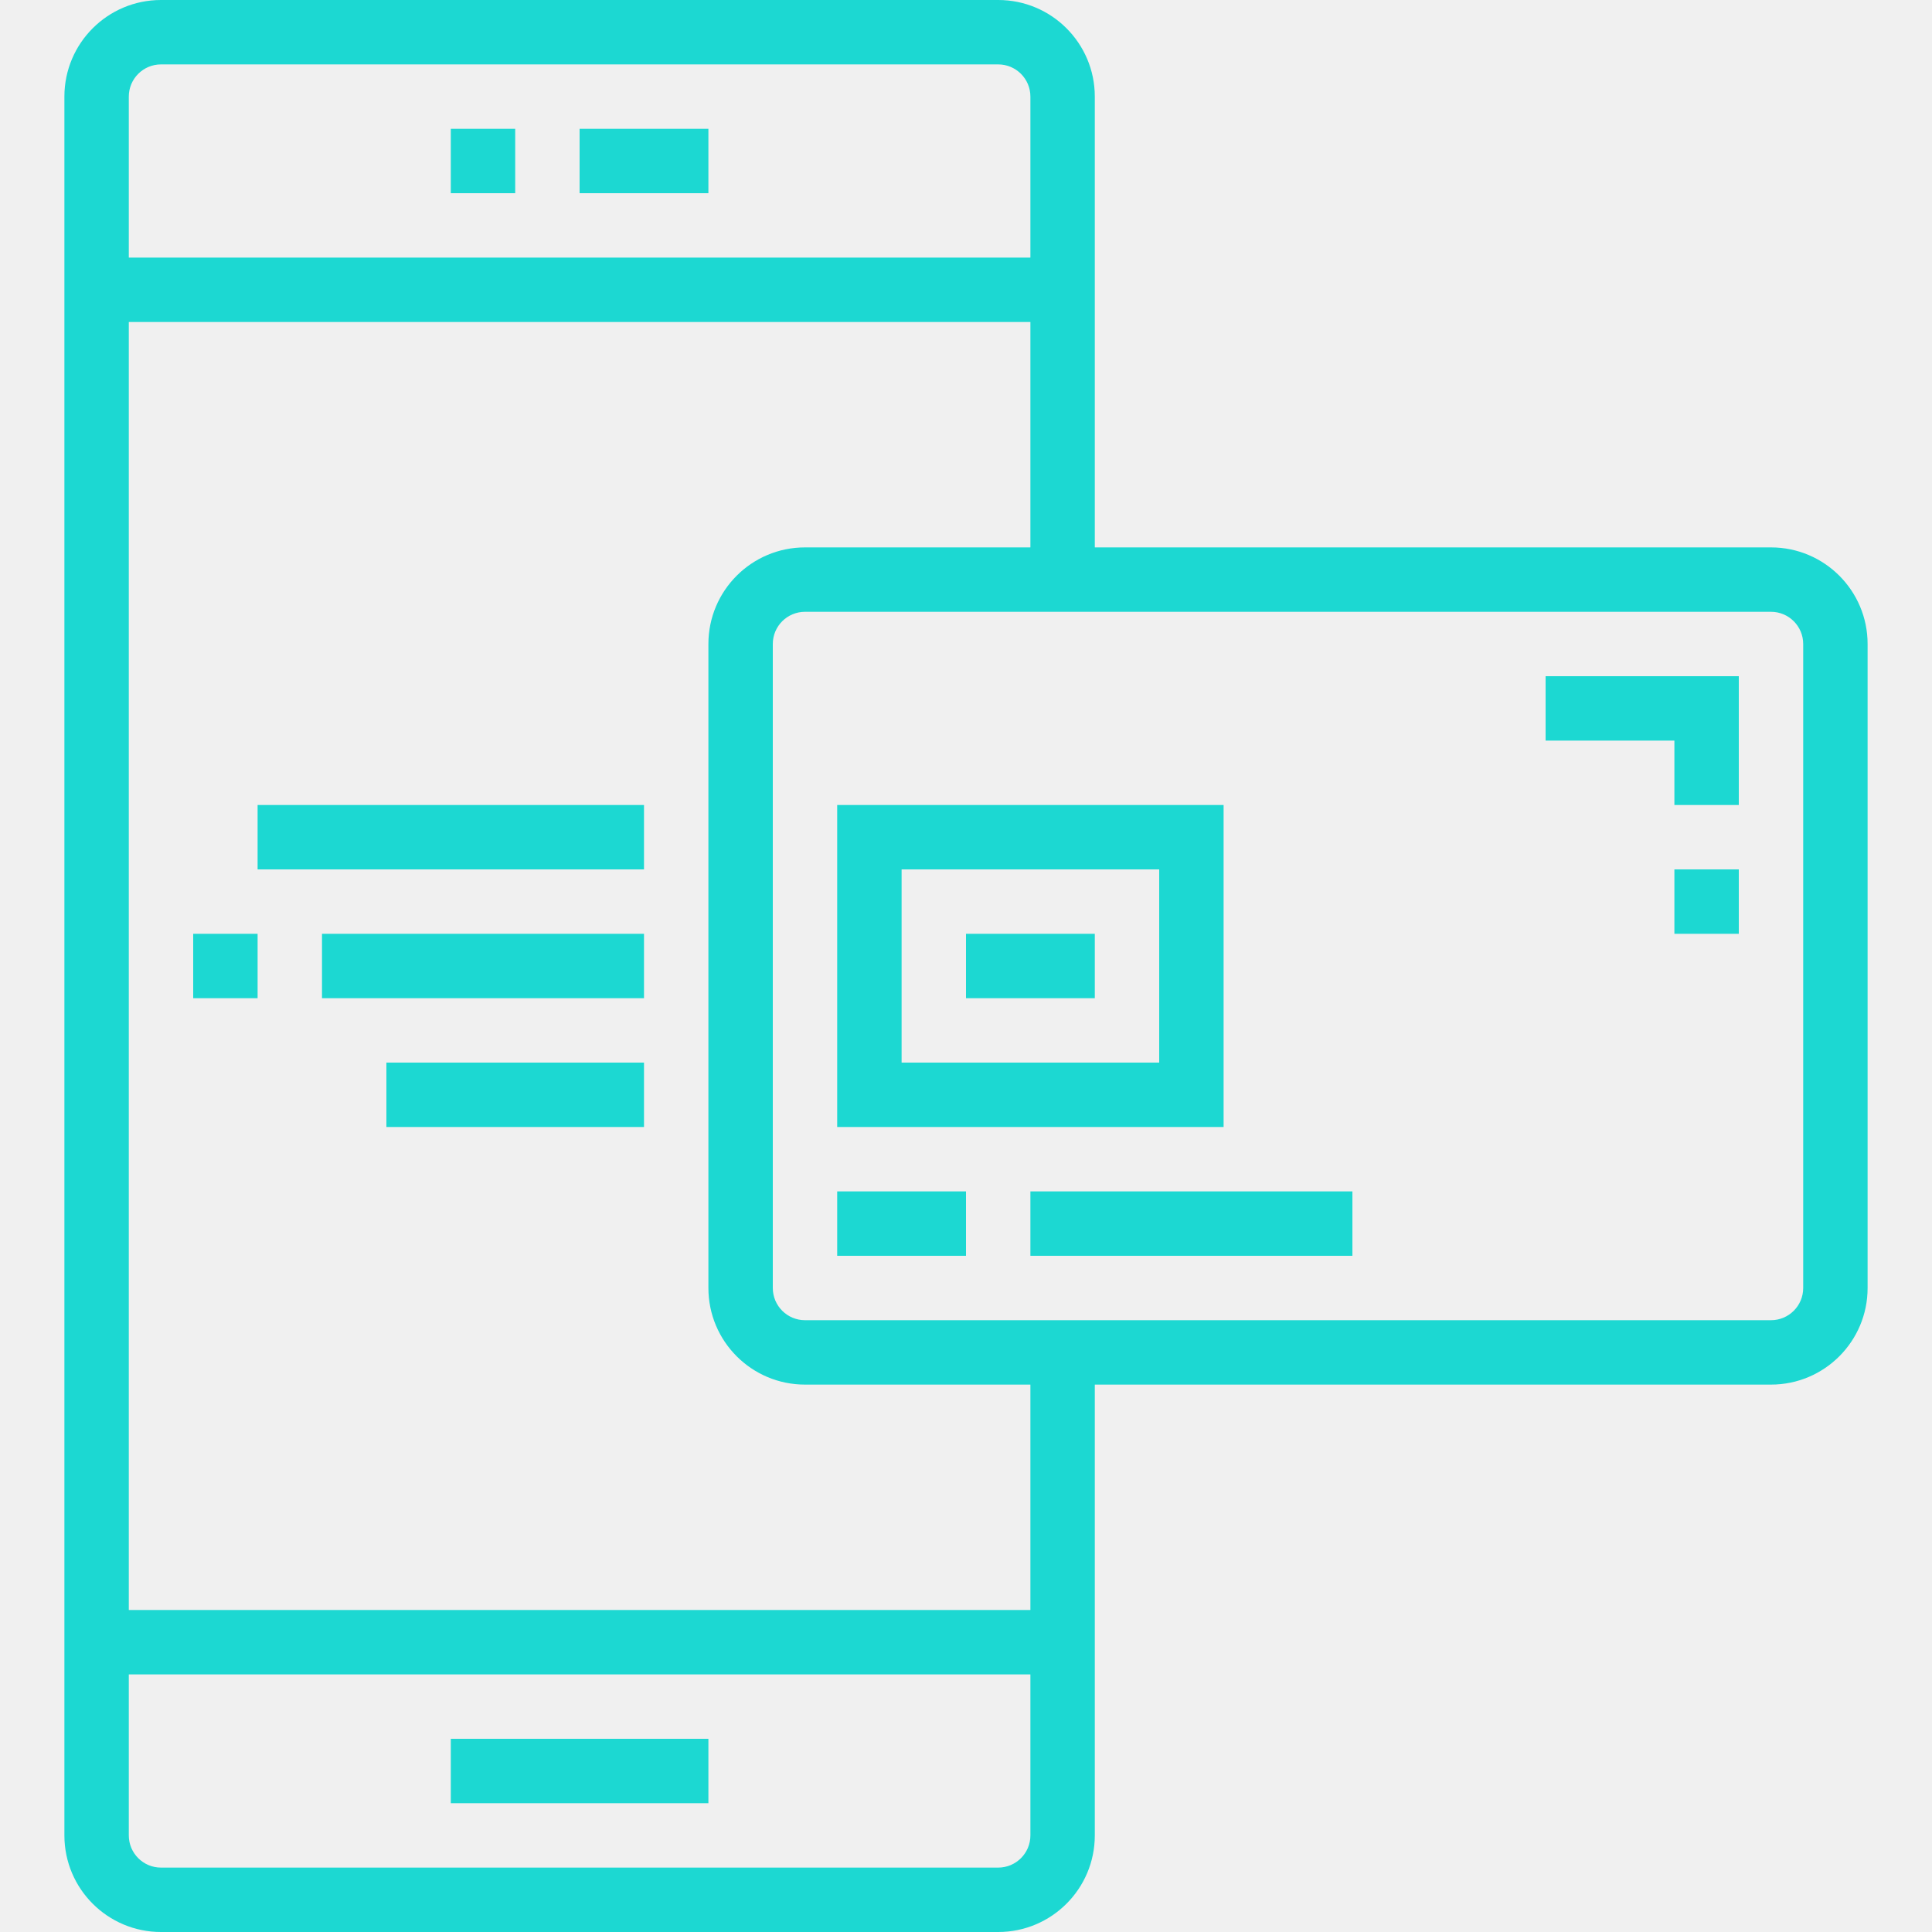
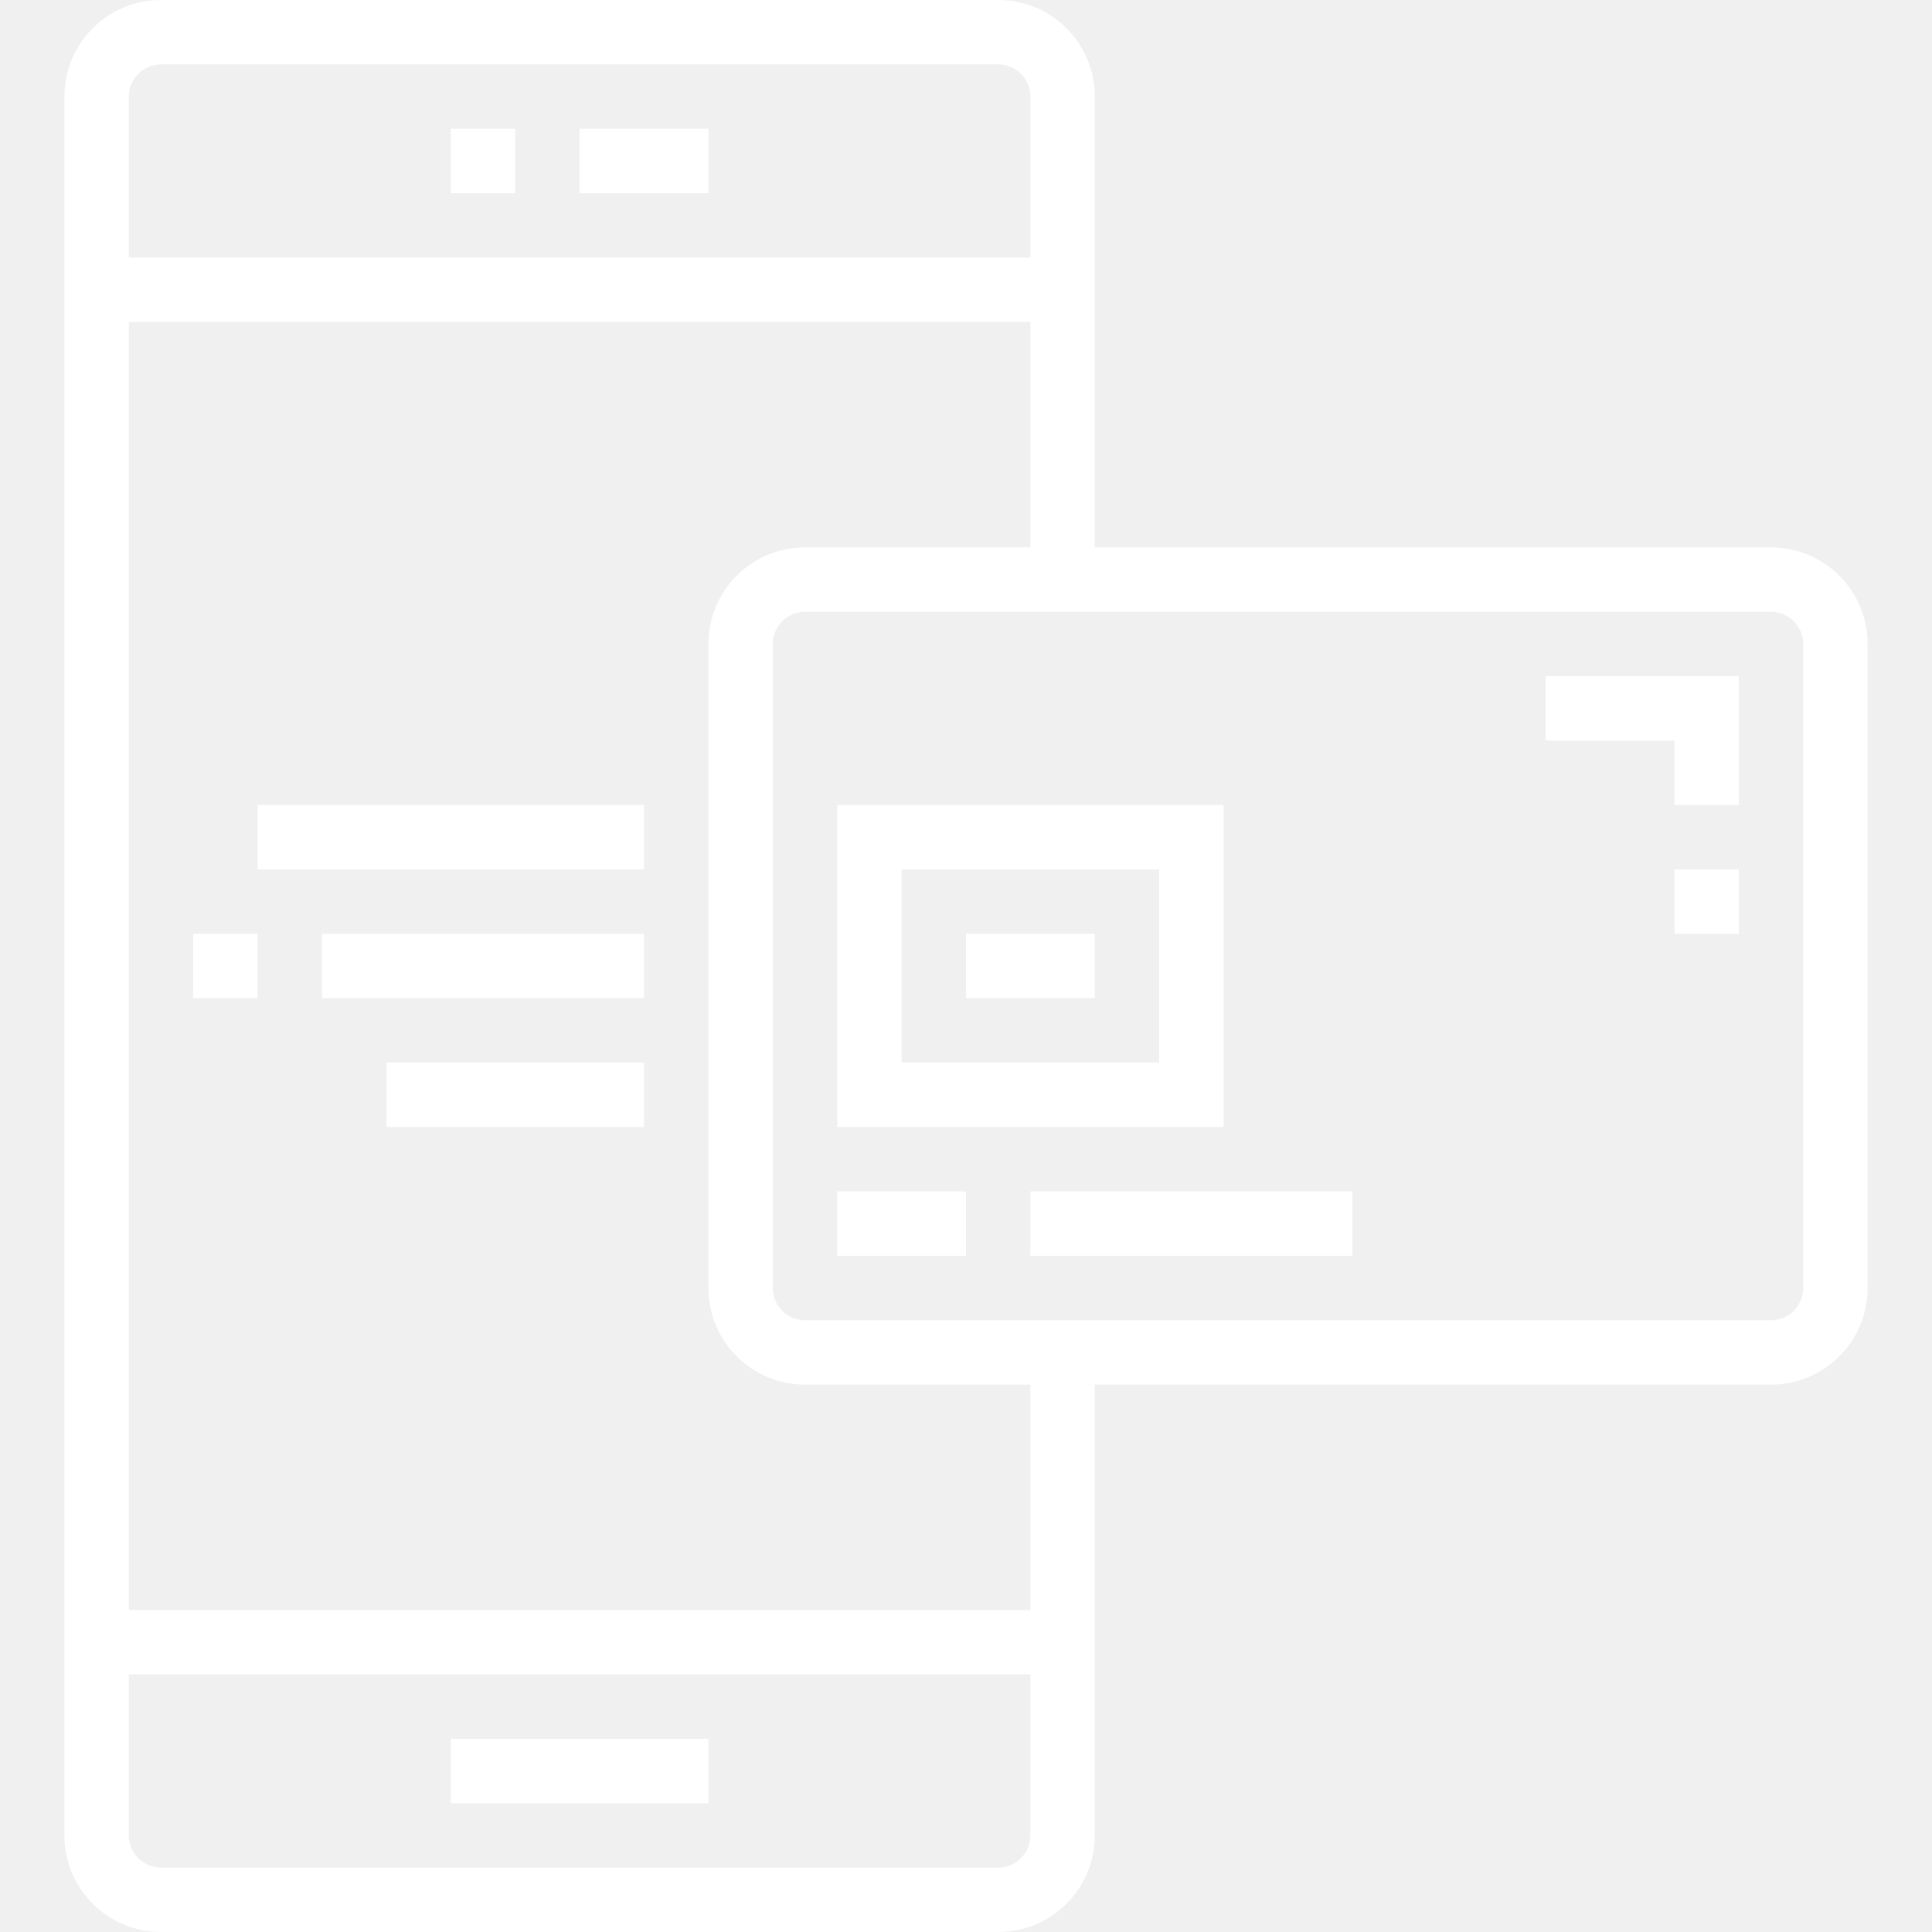
- <svg xmlns="http://www.w3.org/2000/svg" version="1.1" id="Capa_1" x="0px" y="0px" viewBox="0 0 480 480" style="enable-background:new 0 0 480 480;  fill : #1cd8d2;" xml:space="preserve">
+ <svg xmlns="http://www.w3.org/2000/svg" version="1.1" id="Capa_1" x="0px" y="0px" viewBox="0 0 480 480" style="enable-background:new 0 0 480 480;  fill : #fff;" xml:space="preserve">
  <g>
    <g>
      <rect x="144" y="32" width="32" height="16" />
    </g>
  </g>
  <g>
    <g>
      <rect x="112" y="32" width="16" height="16" />
    </g>
  </g>
  <g>
    <g>
      <rect x="112" y="432" width="64" height="16" />
    </g>
  </g>
  <g>
    <g>
      <path d="M440,136H272V24c0-13.255-10.745-24-24-24H40C26.745,0,16,10.745,16,24v432c0,13.255,10.745,24,24,24h208    c13.255,0,24-10.745,24-24V344h168c13.255,0,24-10.745,24-24V160C464,146.745,453.255,136,440,136z M32,24c0-4.418,3.582-8,8-8    h208c4.418,0,8,3.582,8,8v40H32V24z M256,456c0,4.418-3.582,8-8,8H40c-4.418,0-8-3.582-8-8v-40h224V456z M256,400H32V80h224v56    h-56c-13.255,0-24,10.745-24,24v160c0,13.255,10.745,24,24,24h56V400z M448,320c0,4.418-3.582,8-8,8H200c-4.418,0-8-3.582-8-8V160    c0-4.418,3.582-8,8-8h240c4.418,0,8,3.582,8,8V320z" />
    </g>
  </g>
  <g>
    <g>
      <rect x="64" y="200" width="96" height="16" />
    </g>
  </g>
  <g>
    <g>
      <rect x="96" y="264" width="64" height="16" />
    </g>
  </g>
  <g>
    <g>
      <rect x="80" y="232" width="80" height="16" />
    </g>
  </g>
  <g>
    <g>
      <rect x="48" y="232" width="16" height="16" />
    </g>
  </g>
  <g>
    <g>
      <path d="M208,200v80h96v-80H208z M288,264h-64v-48h64V264z" />
    </g>
  </g>
  <g>
    <g>
      <rect x="240" y="232" width="32" height="16" />
    </g>
  </g>
  <g>
    <g>
      <rect x="208" y="296" width="32" height="16" />
    </g>
  </g>
  <g>
    <g>
      <rect x="256" y="296" width="80" height="16" />
    </g>
  </g>
  <g>
    <g>
      <polygon points="384,168 384,184 416,184 416,200 432,200 432,168   " />
    </g>
  </g>
  <g>
    <g>
      <rect x="416" y="216" width="16" height="16" />
    </g>
  </g>
  <g>
</g>
  <g>
</g>
  <g>
</g>
  <g>
</g>
  <g>
</g>
  <g>
</g>
  <g>
</g>
  <g>
</g>
  <g>
</g>
  <g>
</g>
  <g>
</g>
  <g>
</g>
  <g>
</g>
  <g>
</g>
  <g>
</g>
</svg>
